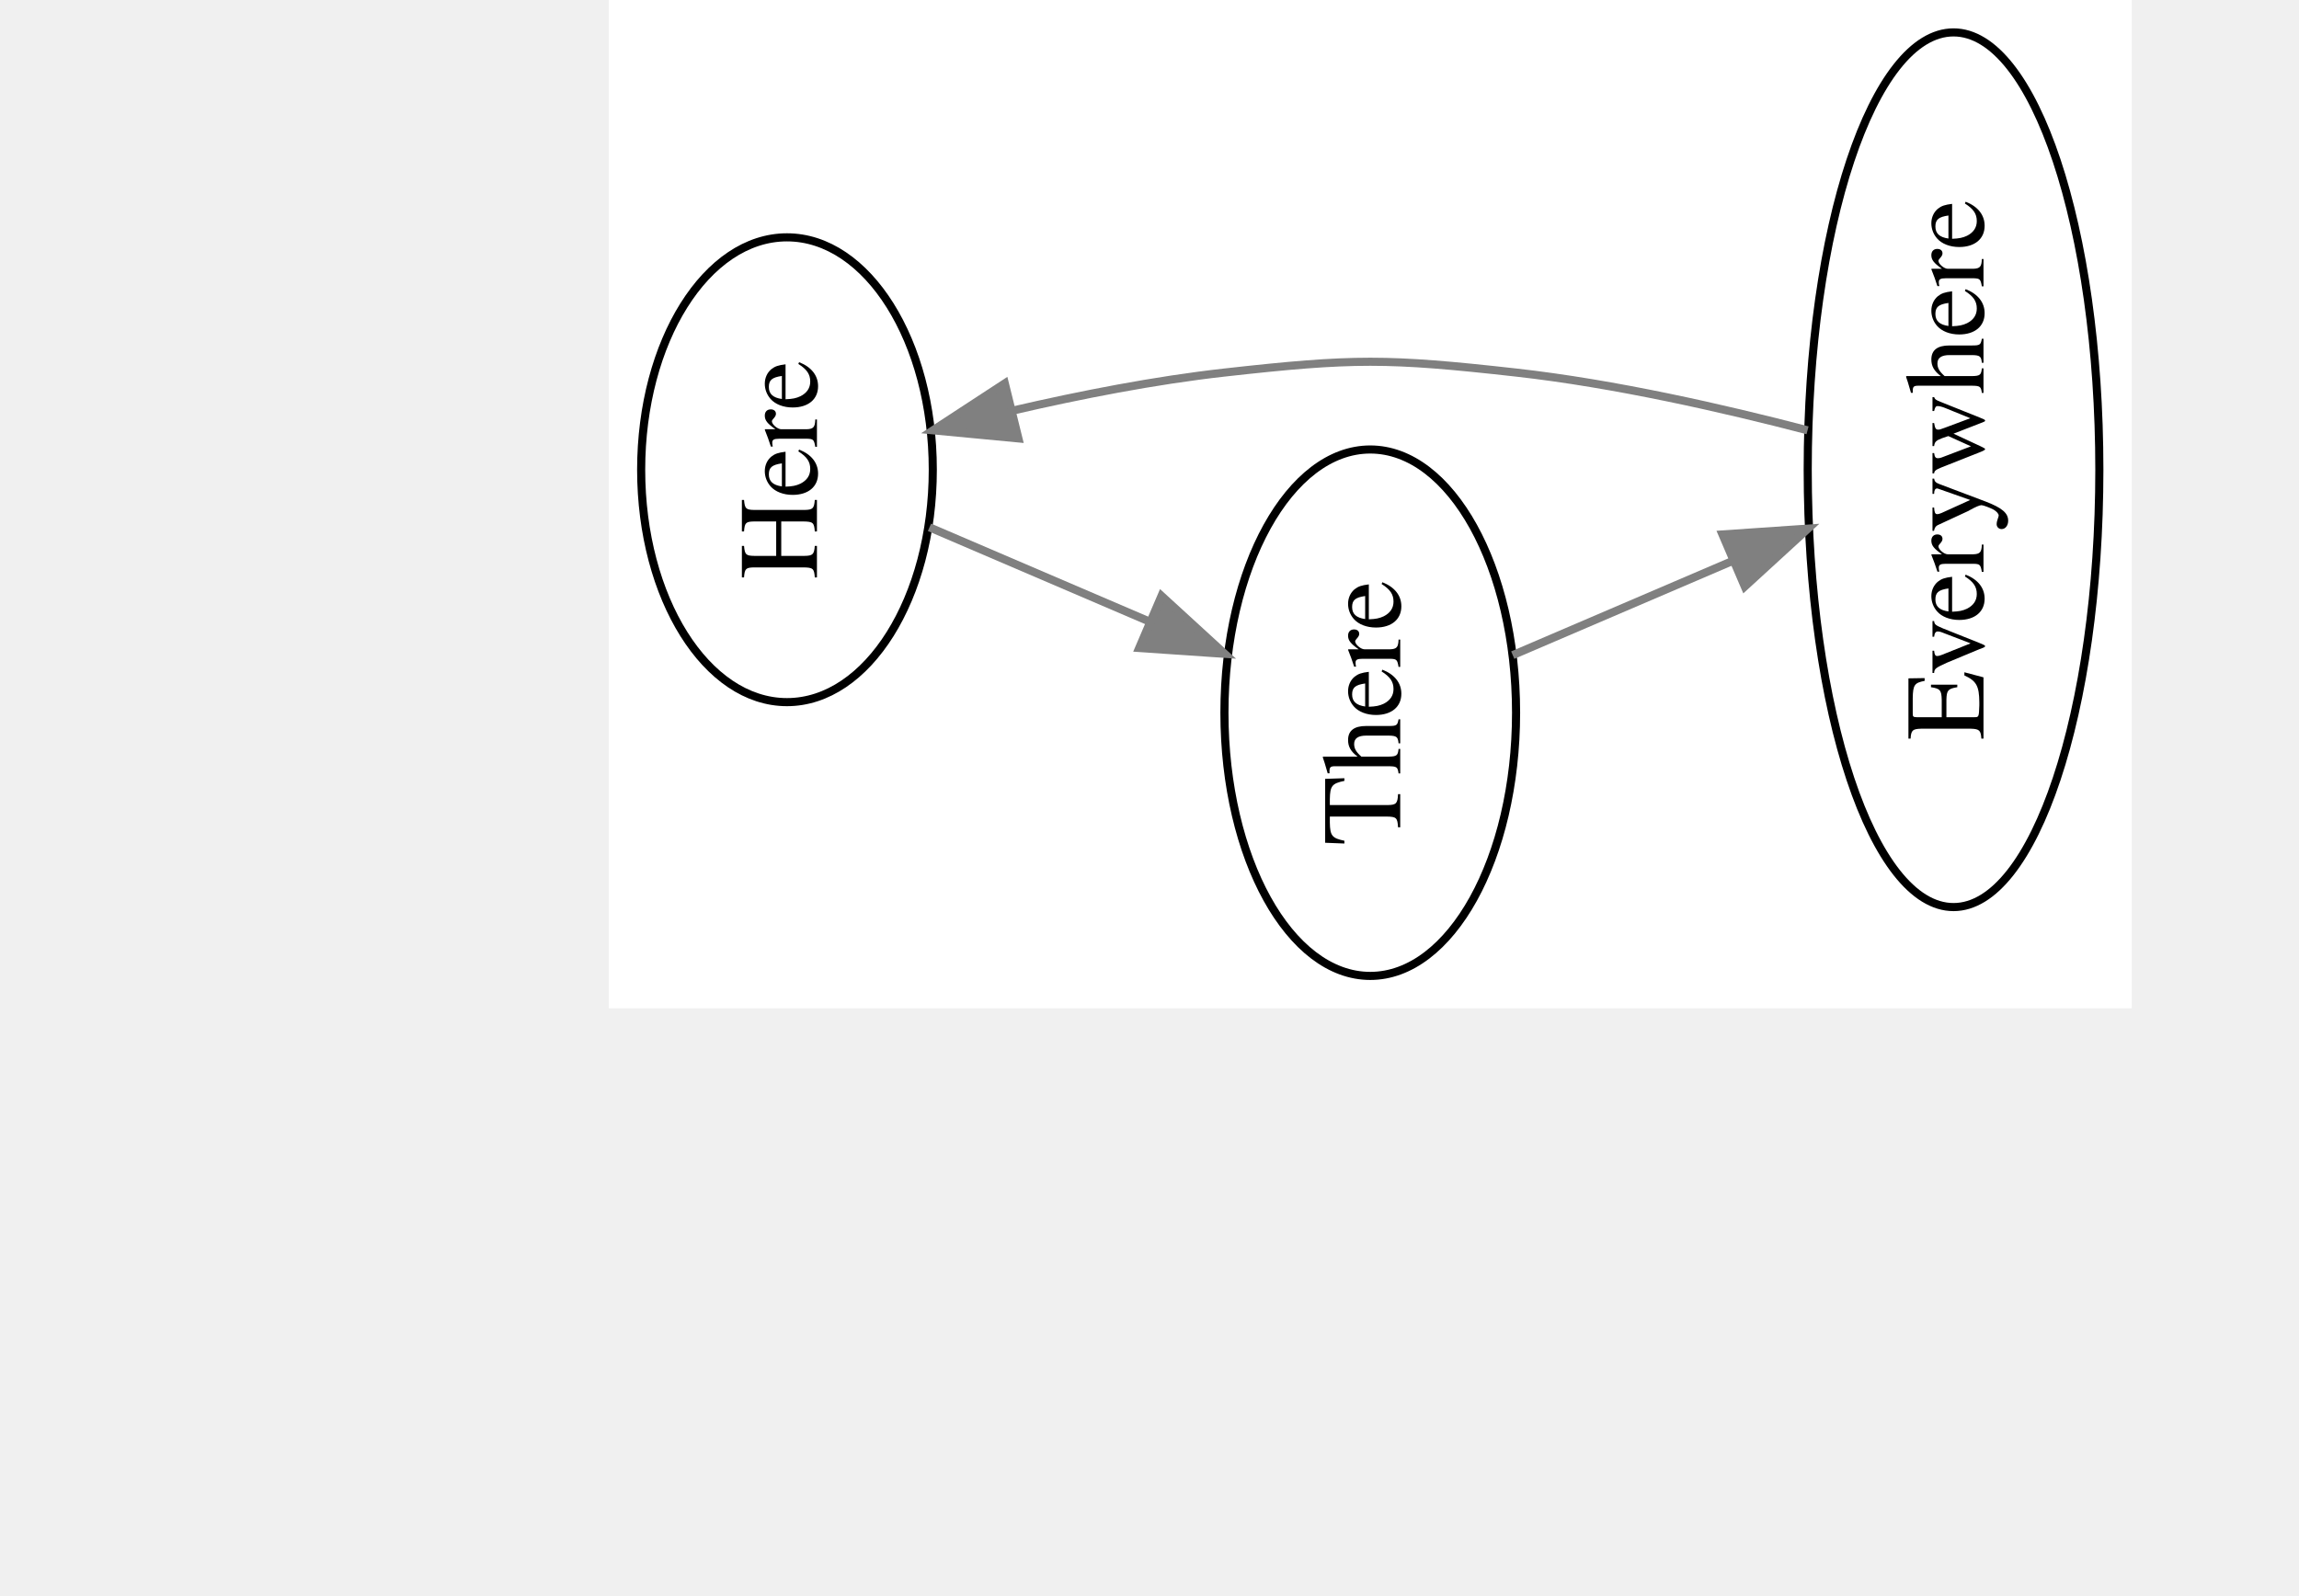
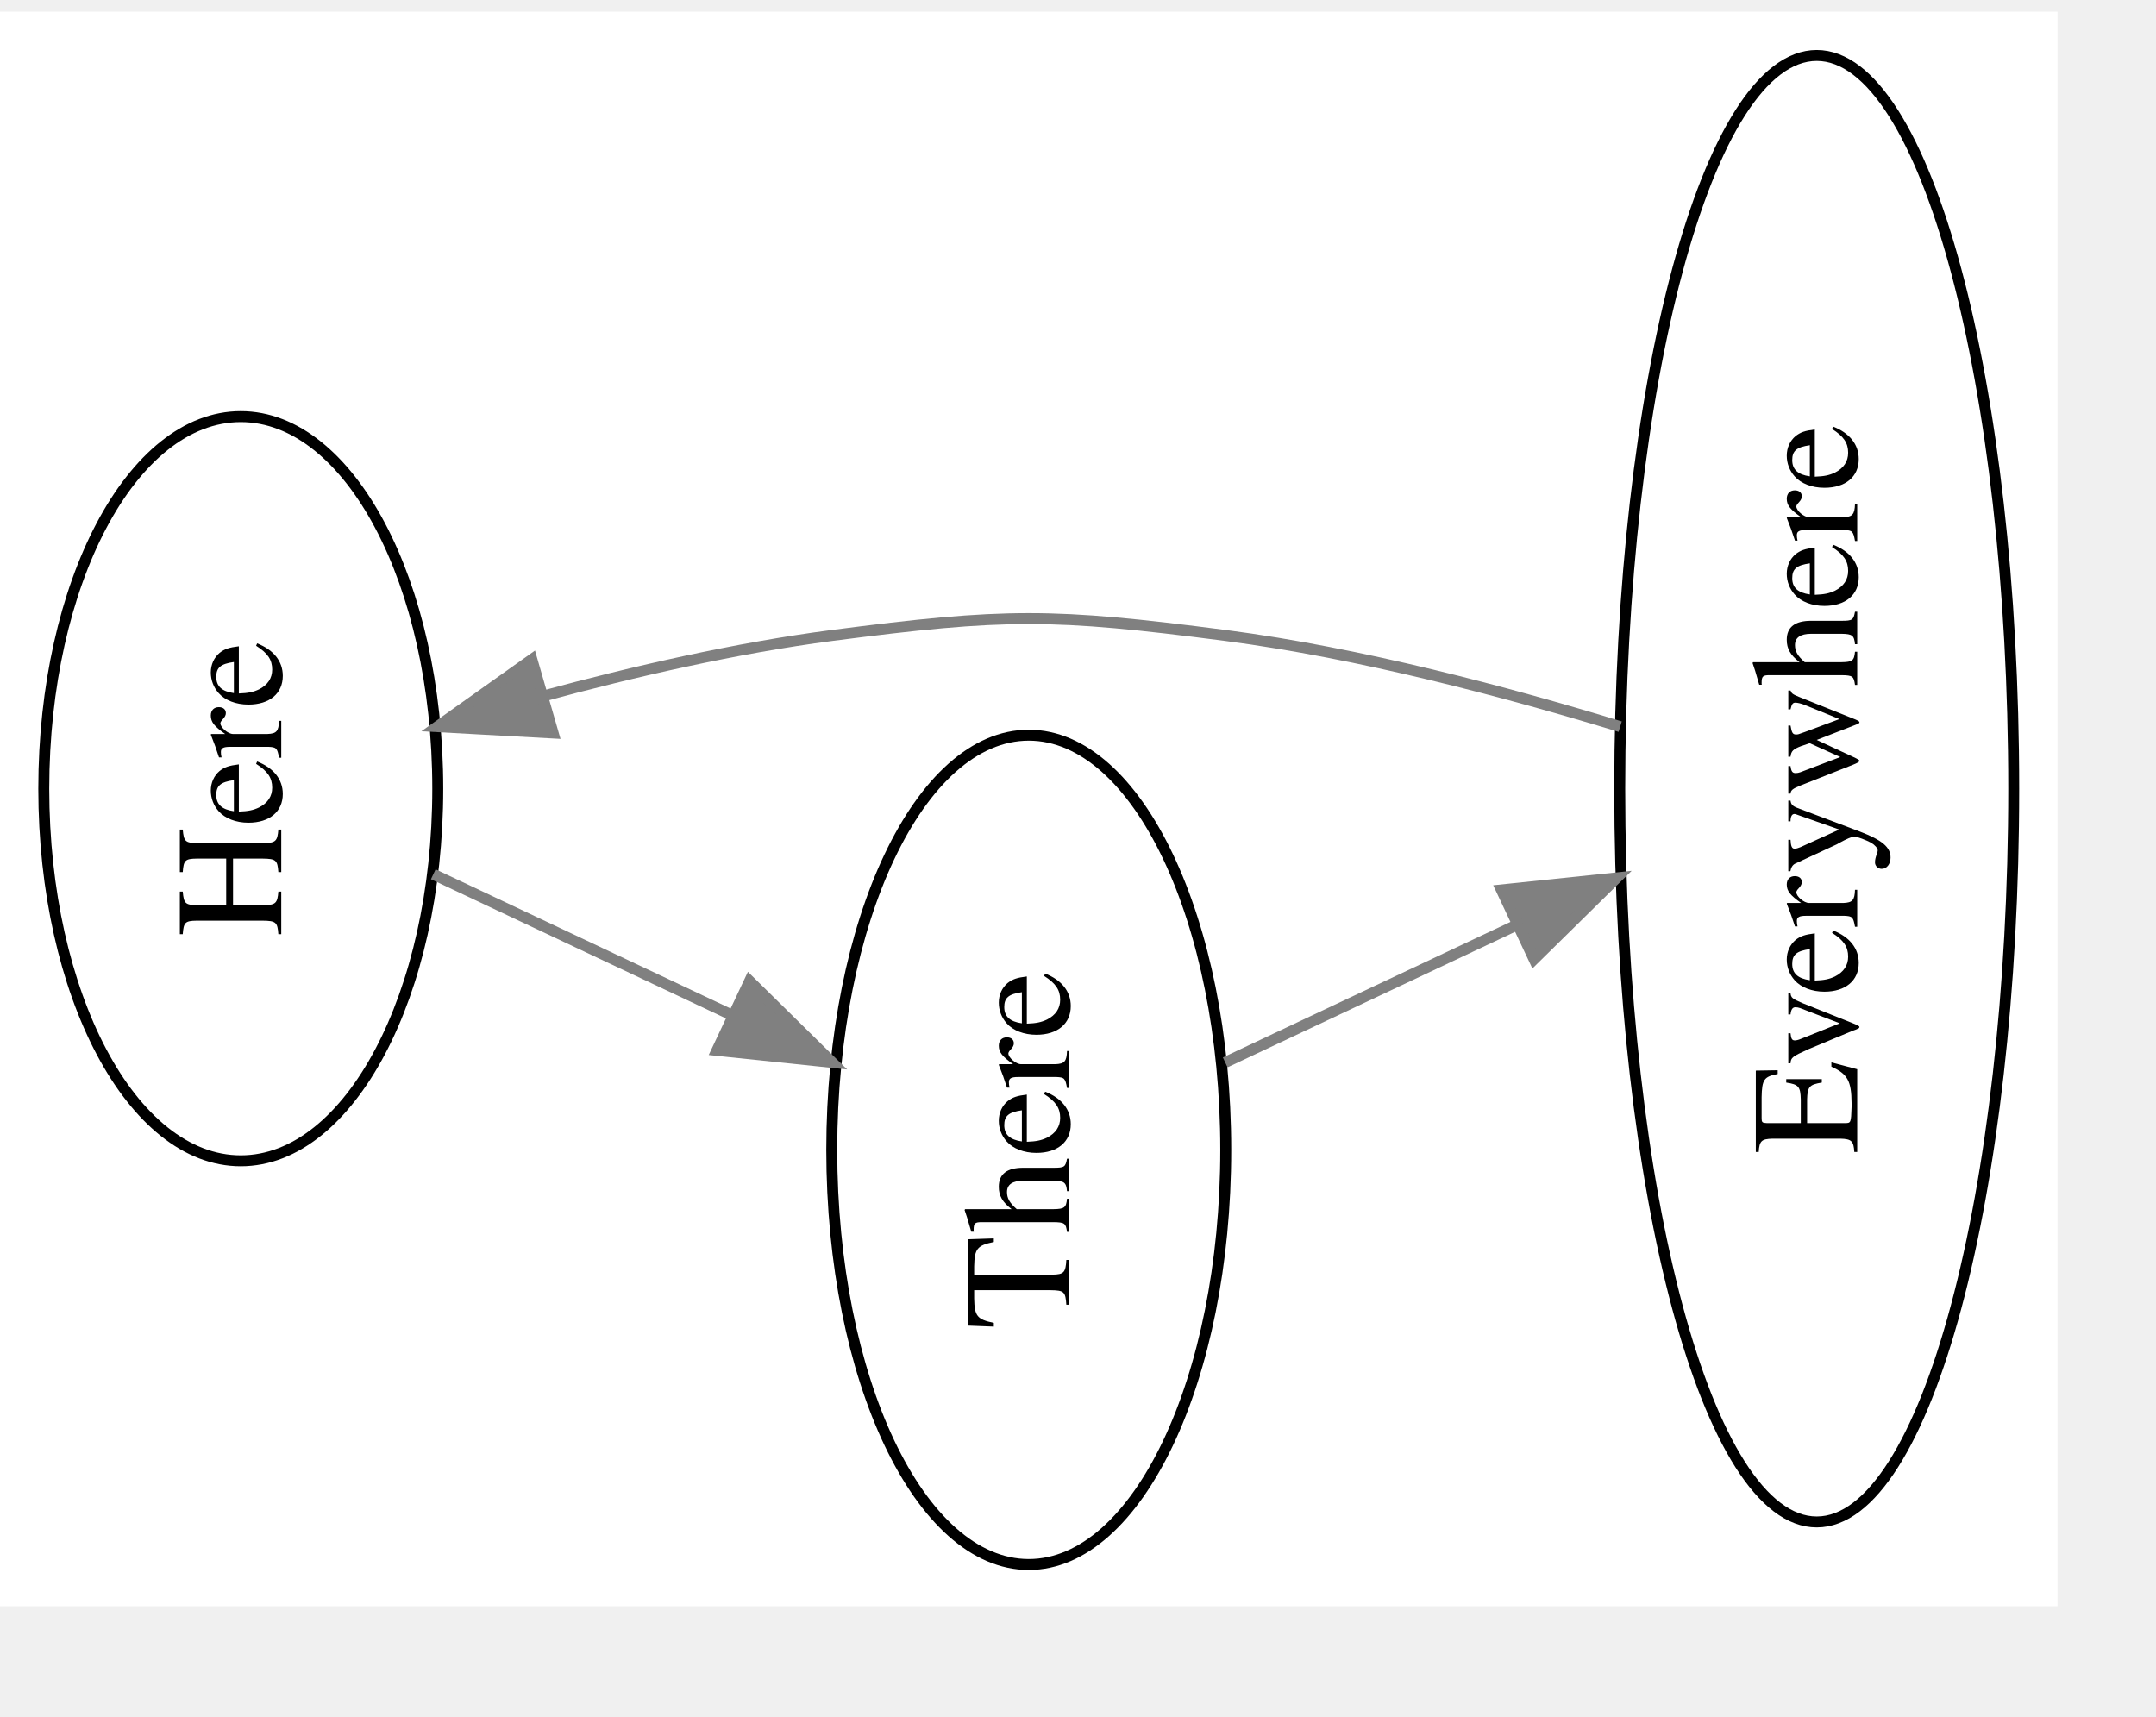
- <svg xmlns="http://www.w3.org/2000/svg" width="206pt" height="143pt" viewBox="9.00 9.00 133.50 197.00">
-   <g id="graph0" class="graph" transform="scale(1 1) rotate(-90) translate(-129.5 193)">
-     <polygon fill="white" stroke="none" points="-4,4 -4,-184 120.5,-184 120.5,4 -4,4" />
+ <svg xmlns="http://www.w3.org/2000/svg" width="206pt" height="164pt" viewBox="9.00 9.00 197.00 154.70">
+   <g id="graph0" class="graph" transform="scale(1 1) rotate(-90) translate(-150.7 193)">
+     <polygon fill="white" stroke="transparent" points="-4,4 -4,-184 141.7,-184 141.7,4 -4,4" />
    <g id="node1" class="node">
-       <ellipse fill="none" stroke="black" cx="62.5" cy="-162" rx="28.695" ry="18" />
-       <text text-anchor="middle" x="62.5" y="-158.3" font-family="Times,serif" font-size="14.00">Here</text>
+       <ellipse fill="none" stroke="black" cx="70.7" cy="-162" rx="34" ry="18" />
+       <text text-anchor="middle" x="70.7" y="-158.3" font-family="Times,serif" font-size="14.00">Here</text>
    </g>
    <g id="node2" class="node">
-       <ellipse fill="none" stroke="black" cx="32.5" cy="-90" rx="32.5" ry="18" />
-       <text text-anchor="middle" x="32.5" y="-86.3" font-family="Times,serif" font-size="14.00">There</text>
+       <ellipse fill="none" stroke="black" cx="37.7" cy="-90" rx="37.89" ry="18" />
+       <text text-anchor="middle" x="37.7" y="-86.3" font-family="Times,serif" font-size="14.00">There</text>
    </g>
    <g id="edge1" class="edge">
-       <path fill="none" stroke="grey" d="M55.39,-144.411C51.929,-136.335 47.685,-126.431 43.795,-117.355" />
-       <polygon fill="grey" stroke="grey" points="46.923,-115.769 39.767,-107.956 40.489,-118.526 46.923,-115.769" />
+       <path fill="none" stroke="grey" d="M62.88,-144.41C59.03,-136.25 54.3,-126.22 49.98,-117.07" />
+       <polygon fill="grey" stroke="grey" points="53.12,-115.51 45.69,-107.96 46.79,-118.49 53.12,-115.51" />
    </g>
    <g id="node3" class="node">
-       <ellipse fill="none" stroke="black" cx="62.5" cy="-18" rx="54" ry="18" />
-       <text text-anchor="middle" x="62.5" y="-14.3" font-family="Times,serif" font-size="14.00">Everywhere</text>
+       <ellipse fill="none" stroke="black" cx="70.7" cy="-18" rx="67" ry="18" />
+       <text text-anchor="middle" x="70.7" y="-14.3" font-family="Times,serif" font-size="14.00">Everywhere</text>
    </g>
    <g id="edge2" class="edge">
-       <path fill="none" stroke="grey" d="M39.61,-72.411C43.071,-64.335 47.315,-54.431 51.205,-45.355" />
-       <polygon fill="grey" stroke="grey" points="54.511,-46.526 55.233,-35.956 48.077,-43.769 54.511,-46.526" />
+       <path fill="none" stroke="grey" d="M45.69,-72.05C49.44,-64.09 54,-54.41 58.2,-45.51" />
+       <polygon fill="grey" stroke="grey" points="61.45,-46.81 62.55,-36.28 55.12,-43.83 61.45,-46.81" />
    </g>
    <g id="edge3" class="edge">
-       <path fill="none" stroke="grey" d="M67.369,-36.021C70.064,-46.334 73.137,-59.811 74.5,-72 76.278,-87.901 76.278,-92.099 74.5,-108 73.542,-116.57 71.738,-125.777 69.815,-134.074" />
-       <polygon fill="grey" stroke="grey" points="66.368,-133.432 67.369,-143.979 73.164,-135.11 66.368,-133.432" />
+       <path fill="none" stroke="grey" d="M76.37,-35.96C79.52,-46.26 83.1,-59.73 84.7,-72 86.76,-87.87 86.76,-92.13 84.7,-108 83.56,-116.72 81.42,-126.05 79.15,-134.42" />
+       <polygon fill="grey" stroke="grey" points="75.79,-133.46 76.37,-144.04 82.51,-135.4 75.79,-133.46" />
    </g>
  </g>
</svg>
